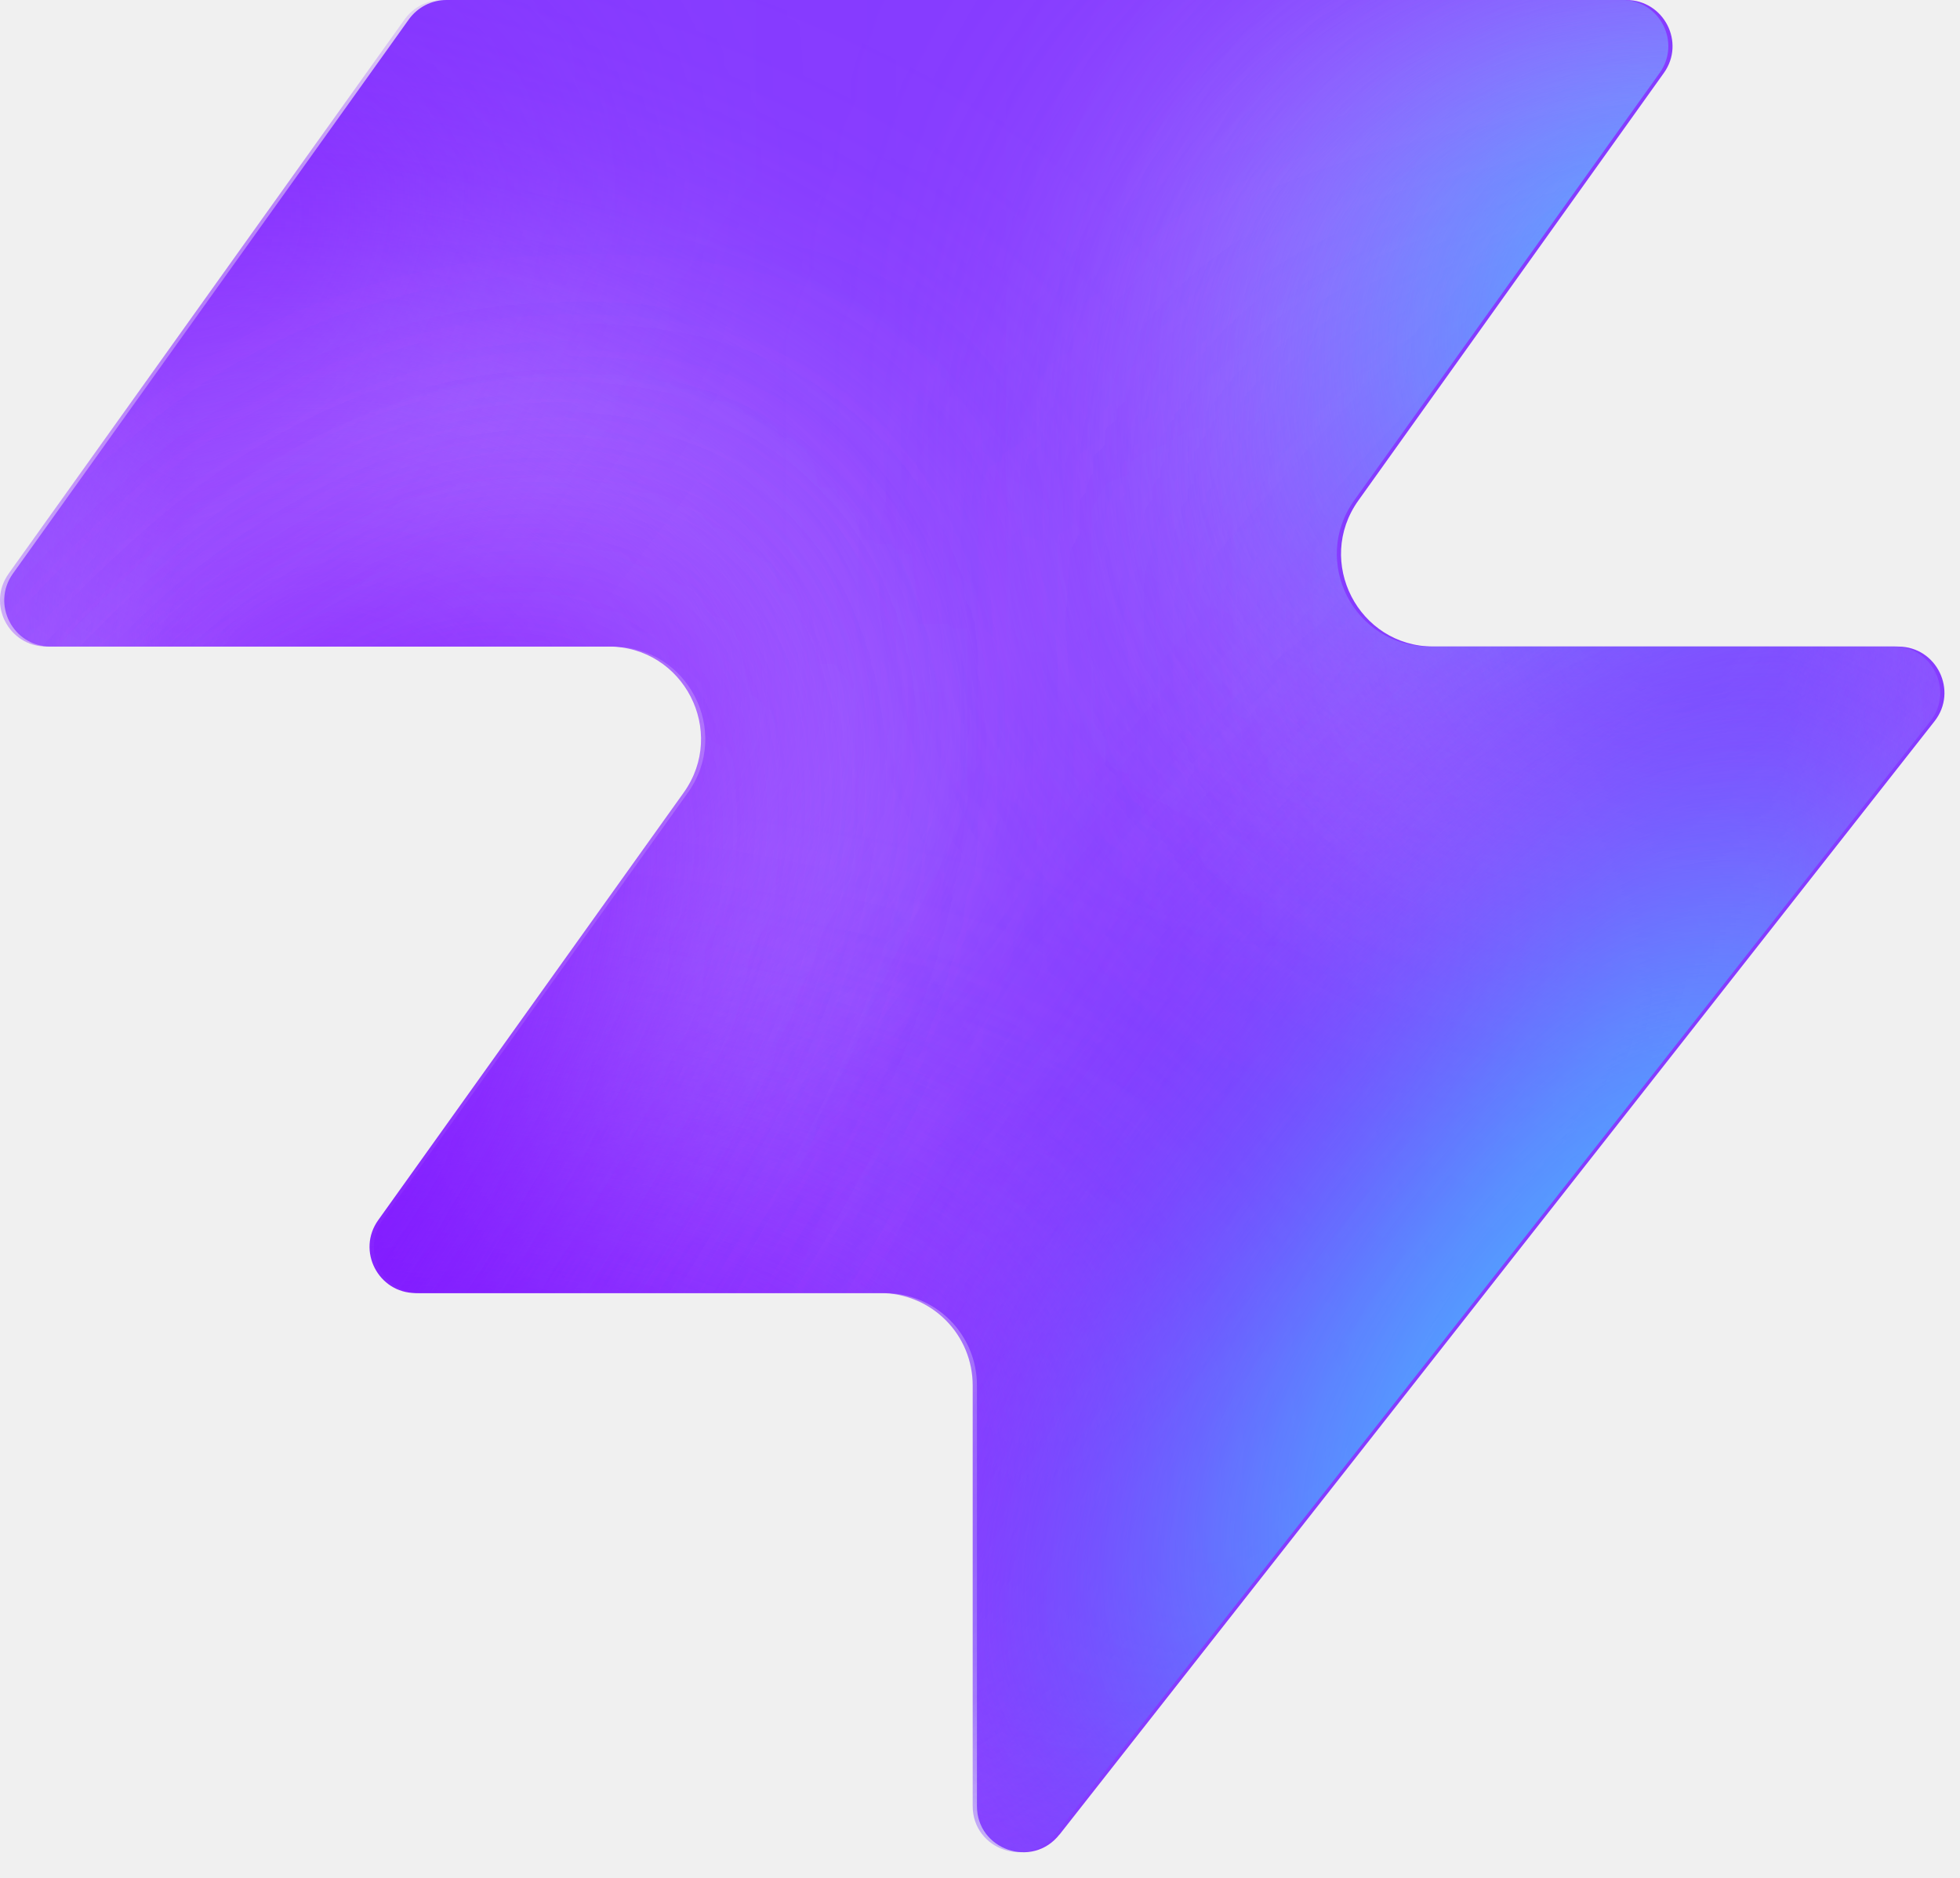
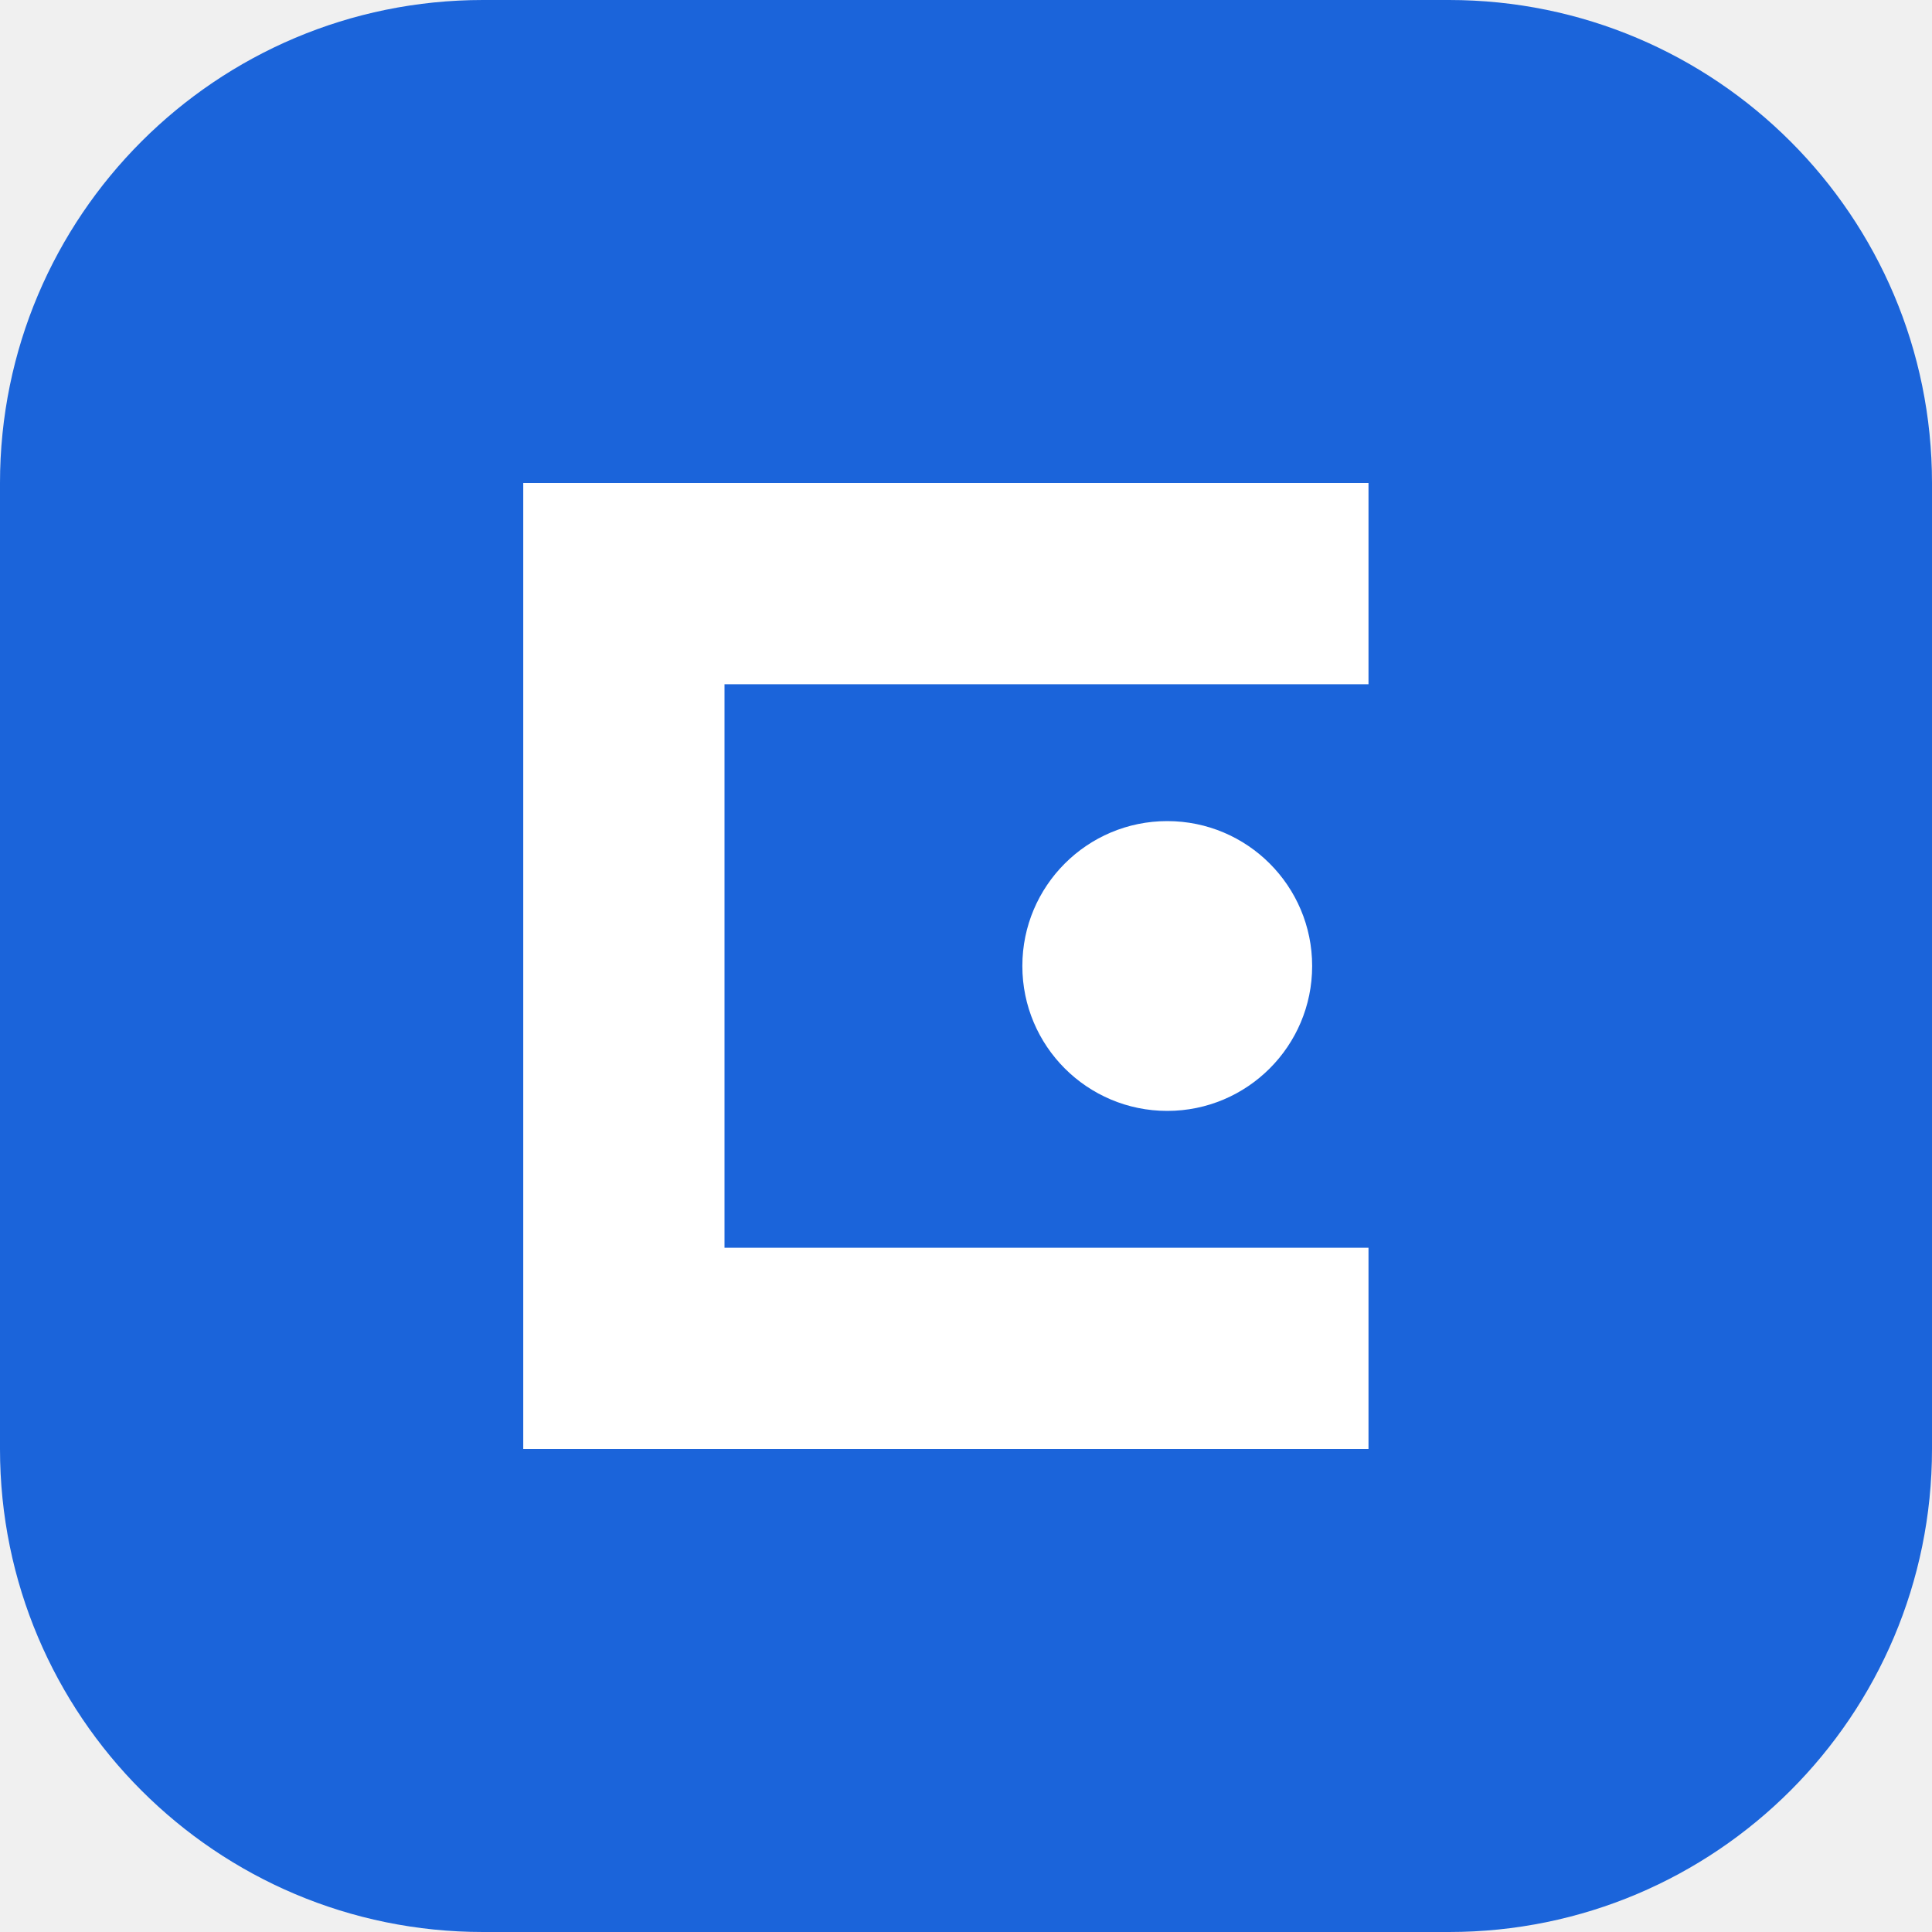
- <svg xmlns="http://www.w3.org/2000/svg" width="48" height="46" fill="none" viewBox="0 0 48 46">
-   <path fill="#863bff" d="M25.946 44.938c-.664.845-2.021.375-2.021-.698V33.937a2.26 2.26 0 0 0-2.262-2.262H10.287c-.92 0-1.456-1.04-.92-1.788l7.48-10.471c1.07-1.497 0-3.578-1.842-3.578H1.237c-.92 0-1.456-1.04-.92-1.788L10.013.474c.214-.297.556-.474.92-.474h28.894c.92 0 1.456 1.04.92 1.788l-7.48 10.471c-1.07 1.498 0 3.579 1.842 3.579h11.377c.943 0 1.473 1.088.89 1.83L25.947 44.94z" style="fill:#863bff;fill:color(display-p3 .525 .23 1);fill-opacity:1" />
-   <mask id="a" width="48" height="46" x="0" y="0" maskUnits="userSpaceOnUse" style="mask-type:alpha">
-     <path fill="#000" d="M25.842 44.938c-.664.844-2.021.375-2.021-.698V33.937a2.26 2.26 0 0 0-2.262-2.262H10.183c-.92 0-1.456-1.04-.92-1.788l7.48-10.471c1.07-1.498 0-3.579-1.842-3.579H1.133c-.92 0-1.456-1.04-.92-1.787L9.91.473c.214-.297.556-.474.92-.474h28.894c.92 0 1.456 1.04.92 1.788l-7.48 10.471c-1.07 1.498 0 3.578 1.842 3.578h11.377c.943 0 1.473 1.088.89 1.832L25.843 44.94z" style="fill:#000;fill-opacity:1" />
-   </mask>
-   <g mask="url(#a)">
-     <g filter="url(#b)">
-       <ellipse cx="5.508" cy="14.704" fill="#ede6ff" rx="5.508" ry="14.704" style="fill:#ede6ff;fill:color(display-p3 .927 .903 1);fill-opacity:1" transform="matrix(.00324 1 1 -.00324 -4.47 31.516)" />
-     </g>
-     <g filter="url(#c)">
-       <ellipse cx="10.399" cy="29.851" fill="#ede6ff" rx="10.399" ry="29.851" style="fill:#ede6ff;fill:color(display-p3 .927 .903 1);fill-opacity:1" transform="matrix(.00324 1 1 -.00324 -39.328 7.883)" />
-     </g>
-     <g filter="url(#d)">
-       <ellipse cx="5.508" cy="30.487" fill="#7e14ff" rx="5.508" ry="30.487" style="fill:#7e14ff;fill:color(display-p3 .492 .077 1);fill-opacity:1" transform="rotate(89.814 -25.913 -14.639)scale(1 -1)" />
-     </g>
-     <g filter="url(#e)">
-       <ellipse cx="5.508" cy="30.599" fill="#7e14ff" rx="5.508" ry="30.599" style="fill:#7e14ff;fill:color(display-p3 .492 .077 1);fill-opacity:1" transform="rotate(89.814 -32.644 -3.334)scale(1 -1)" />
-     </g>
-     <g filter="url(#f)">
-       <ellipse cx="5.508" cy="30.599" fill="#7e14ff" rx="5.508" ry="30.599" style="fill:#7e14ff;fill:color(display-p3 .492 .077 1);fill-opacity:1" transform="matrix(.00324 1 1 -.00324 -34.34 30.47)" />
-     </g>
-     <g filter="url(#g)">
-       <ellipse cx="14.072" cy="22.078" fill="#ede6ff" rx="14.072" ry="22.078" style="fill:#ede6ff;fill:color(display-p3 .927 .903 1);fill-opacity:1" transform="rotate(93.35 24.506 48.493)scale(-1 1)" />
-     </g>
-     <g filter="url(#h)">
-       <ellipse cx="3.47" cy="21.501" fill="#7e14ff" rx="3.47" ry="21.501" style="fill:#7e14ff;fill:color(display-p3 .492 .077 1);fill-opacity:1" transform="rotate(89.009 28.708 47.59)scale(-1 1)" />
-     </g>
-     <g filter="url(#i)">
-       <ellipse cx="3.47" cy="21.501" fill="#7e14ff" rx="3.47" ry="21.501" style="fill:#7e14ff;fill:color(display-p3 .492 .077 1);fill-opacity:1" transform="rotate(89.009 28.708 47.59)scale(-1 1)" />
-     </g>
-     <g filter="url(#j)">
-       <ellipse cx=".387" cy="8.972" fill="#7e14ff" rx="4.407" ry="29.108" style="fill:#7e14ff;fill:color(display-p3 .492 .077 1);fill-opacity:1" transform="rotate(39.51 .387 8.972)" />
-     </g>
-     <g filter="url(#k)">
-       <ellipse cx="47.523" cy="-6.092" fill="#7e14ff" rx="4.407" ry="29.108" style="fill:#7e14ff;fill:color(display-p3 .492 .077 1);fill-opacity:1" transform="rotate(37.892 47.523 -6.092)" />
-     </g>
-     <g filter="url(#l)">
-       <ellipse cx="41.412" cy="6.333" fill="#47bfff" rx="5.971" ry="9.665" style="fill:#47bfff;fill:color(display-p3 .28 .748 1);fill-opacity:1" transform="rotate(37.892 41.412 6.333)" />
-     </g>
-     <g filter="url(#m)">
-       <ellipse cx="-1.879" cy="38.332" fill="#7e14ff" rx="4.407" ry="29.108" style="fill:#7e14ff;fill:color(display-p3 .492 .077 1);fill-opacity:1" transform="rotate(37.892 -1.88 38.332)" />
-     </g>
-     <g filter="url(#n)">
-       <ellipse cx="-1.879" cy="38.332" fill="#7e14ff" rx="4.407" ry="29.108" style="fill:#7e14ff;fill:color(display-p3 .492 .077 1);fill-opacity:1" transform="rotate(37.892 -1.88 38.332)" />
-     </g>
-     <g filter="url(#o)">
-       <ellipse cx="35.651" cy="29.907" fill="#7e14ff" rx="4.407" ry="29.108" style="fill:#7e14ff;fill:color(display-p3 .492 .077 1);fill-opacity:1" transform="rotate(37.892 35.651 29.907)" />
-     </g>
-     <g filter="url(#p)">
-       <ellipse cx="38.418" cy="32.4" fill="#47bfff" rx="5.971" ry="15.297" style="fill:#47bfff;fill:color(display-p3 .28 .748 1);fill-opacity:1" transform="rotate(37.892 38.418 32.4)" />
-     </g>
+ <svg xmlns="http://www.w3.org/2000/svg" preserveAspectRatio="none" overflow="visible" style="display: block;" width="48" height="48" viewBox="0 0 48 48" fill="none">
+   <g id="ã· seal" clip-path="url(#clip0_0_4)">
+     <path id="Vector" d="M36 0H12C5.373 0 0 5.373 0 12V36C0 42.627 5.373 48 12 48H36C42.627 48 48 42.627 48 36V12C48 5.373 42.627 0 36 0Z" fill="#1B64DA" />
+     <path id="Vector_2" d="M34 14.5H15.5V33.5H34" stroke-width="5" stroke="white" />
+     <path id="Vector_3" d="M29 27.6C30.988 27.6 32.6 25.988 32.6 24C32.6 22.012 30.988 20.4 29 20.4C27.012 20.4 25.4 22.012 25.4 24C25.4 25.988 27.012 27.6 29 27.6Z" fill="white" />
  </g>
  <defs>
-     <filter id="b" width="60.045" height="41.654" x="-19.77" y="16.149" color-interpolation-filters="sRGB" filterUnits="userSpaceOnUse">
-       <feFlood flood-opacity="0" result="BackgroundImageFix" />
-       <feBlend in="SourceGraphic" in2="BackgroundImageFix" result="shape" />
-       <feGaussianBlur result="effect1_foregroundBlur_2002_17158" stdDeviation="7.659" />
-     </filter>
-     <filter id="c" width="90.34" height="51.437" x="-54.613" y="-7.533" color-interpolation-filters="sRGB" filterUnits="userSpaceOnUse">
-       <feFlood flood-opacity="0" result="BackgroundImageFix" />
-       <feBlend in="SourceGraphic" in2="BackgroundImageFix" result="shape" />
-       <feGaussianBlur result="effect1_foregroundBlur_2002_17158" stdDeviation="7.659" />
-     </filter>
-     <filter id="d" width="79.355" height="29.4" x="-49.64" y="2.03" color-interpolation-filters="sRGB" filterUnits="userSpaceOnUse">
-       <feFlood flood-opacity="0" result="BackgroundImageFix" />
-       <feBlend in="SourceGraphic" in2="BackgroundImageFix" result="shape" />
-       <feGaussianBlur result="effect1_foregroundBlur_2002_17158" stdDeviation="4.596" />
-     </filter>
-     <filter id="e" width="79.579" height="29.4" x="-45.045" y="20.029" color-interpolation-filters="sRGB" filterUnits="userSpaceOnUse">
-       <feFlood flood-opacity="0" result="BackgroundImageFix" />
-       <feBlend in="SourceGraphic" in2="BackgroundImageFix" result="shape" />
-       <feGaussianBlur result="effect1_foregroundBlur_2002_17158" stdDeviation="4.596" />
-     </filter>
-     <filter id="f" width="79.579" height="29.4" x="-43.513" y="21.178" color-interpolation-filters="sRGB" filterUnits="userSpaceOnUse">
-       <feFlood flood-opacity="0" result="BackgroundImageFix" />
-       <feBlend in="SourceGraphic" in2="BackgroundImageFix" result="shape" />
-       <feGaussianBlur result="effect1_foregroundBlur_2002_17158" stdDeviation="4.596" />
-     </filter>
-     <filter id="g" width="74.749" height="58.852" x="15.756" y="-17.901" color-interpolation-filters="sRGB" filterUnits="userSpaceOnUse">
-       <feFlood flood-opacity="0" result="BackgroundImageFix" />
-       <feBlend in="SourceGraphic" in2="BackgroundImageFix" result="shape" />
-       <feGaussianBlur result="effect1_foregroundBlur_2002_17158" stdDeviation="7.659" />
-     </filter>
-     <filter id="h" width="61.377" height="25.362" x="23.548" y="2.284" color-interpolation-filters="sRGB" filterUnits="userSpaceOnUse">
-       <feFlood flood-opacity="0" result="BackgroundImageFix" />
-       <feBlend in="SourceGraphic" in2="BackgroundImageFix" result="shape" />
-       <feGaussianBlur result="effect1_foregroundBlur_2002_17158" stdDeviation="4.596" />
-     </filter>
-     <filter id="i" width="61.377" height="25.362" x="23.548" y="2.284" color-interpolation-filters="sRGB" filterUnits="userSpaceOnUse">
-       <feFlood flood-opacity="0" result="BackgroundImageFix" />
-       <feBlend in="SourceGraphic" in2="BackgroundImageFix" result="shape" />
-       <feGaussianBlur result="effect1_foregroundBlur_2002_17158" stdDeviation="4.596" />
-     </filter>
-     <filter id="j" width="56.045" height="63.649" x="-27.636" y="-22.853" color-interpolation-filters="sRGB" filterUnits="userSpaceOnUse">
-       <feFlood flood-opacity="0" result="BackgroundImageFix" />
-       <feBlend in="SourceGraphic" in2="BackgroundImageFix" result="shape" />
-       <feGaussianBlur result="effect1_foregroundBlur_2002_17158" stdDeviation="4.596" />
-     </filter>
-     <filter id="k" width="54.814" height="64.646" x="20.116" y="-38.415" color-interpolation-filters="sRGB" filterUnits="userSpaceOnUse">
-       <feFlood flood-opacity="0" result="BackgroundImageFix" />
-       <feBlend in="SourceGraphic" in2="BackgroundImageFix" result="shape" />
-       <feGaussianBlur result="effect1_foregroundBlur_2002_17158" stdDeviation="4.596" />
-     </filter>
-     <filter id="l" width="33.541" height="35.313" x="24.641" y="-11.323" color-interpolation-filters="sRGB" filterUnits="userSpaceOnUse">
-       <feFlood flood-opacity="0" result="BackgroundImageFix" />
-       <feBlend in="SourceGraphic" in2="BackgroundImageFix" result="shape" />
-       <feGaussianBlur result="effect1_foregroundBlur_2002_17158" stdDeviation="4.596" />
-     </filter>
-     <filter id="m" width="54.814" height="64.646" x="-29.286" y="6.009" color-interpolation-filters="sRGB" filterUnits="userSpaceOnUse">
-       <feFlood flood-opacity="0" result="BackgroundImageFix" />
-       <feBlend in="SourceGraphic" in2="BackgroundImageFix" result="shape" />
-       <feGaussianBlur result="effect1_foregroundBlur_2002_17158" stdDeviation="4.596" />
-     </filter>
-     <filter id="n" width="54.814" height="64.646" x="-29.286" y="6.009" color-interpolation-filters="sRGB" filterUnits="userSpaceOnUse">
-       <feFlood flood-opacity="0" result="BackgroundImageFix" />
-       <feBlend in="SourceGraphic" in2="BackgroundImageFix" result="shape" />
-       <feGaussianBlur result="effect1_foregroundBlur_2002_17158" stdDeviation="4.596" />
-     </filter>
-     <filter id="o" width="54.814" height="64.646" x="8.244" y="-2.416" color-interpolation-filters="sRGB" filterUnits="userSpaceOnUse">
-       <feFlood flood-opacity="0" result="BackgroundImageFix" />
-       <feBlend in="SourceGraphic" in2="BackgroundImageFix" result="shape" />
-       <feGaussianBlur result="effect1_foregroundBlur_2002_17158" stdDeviation="4.596" />
-     </filter>
-     <filter id="p" width="39.409" height="43.623" x="18.713" y="10.588" color-interpolation-filters="sRGB" filterUnits="userSpaceOnUse">
-       <feFlood flood-opacity="0" result="BackgroundImageFix" />
-       <feBlend in="SourceGraphic" in2="BackgroundImageFix" result="shape" />
-       <feGaussianBlur result="effect1_foregroundBlur_2002_17158" stdDeviation="4.596" />
-     </filter>
+     <clipPath id="clip0_0_4">
+       <rect width="48" height="48" fill="white" />
+     </clipPath>
  </defs>
</svg>
